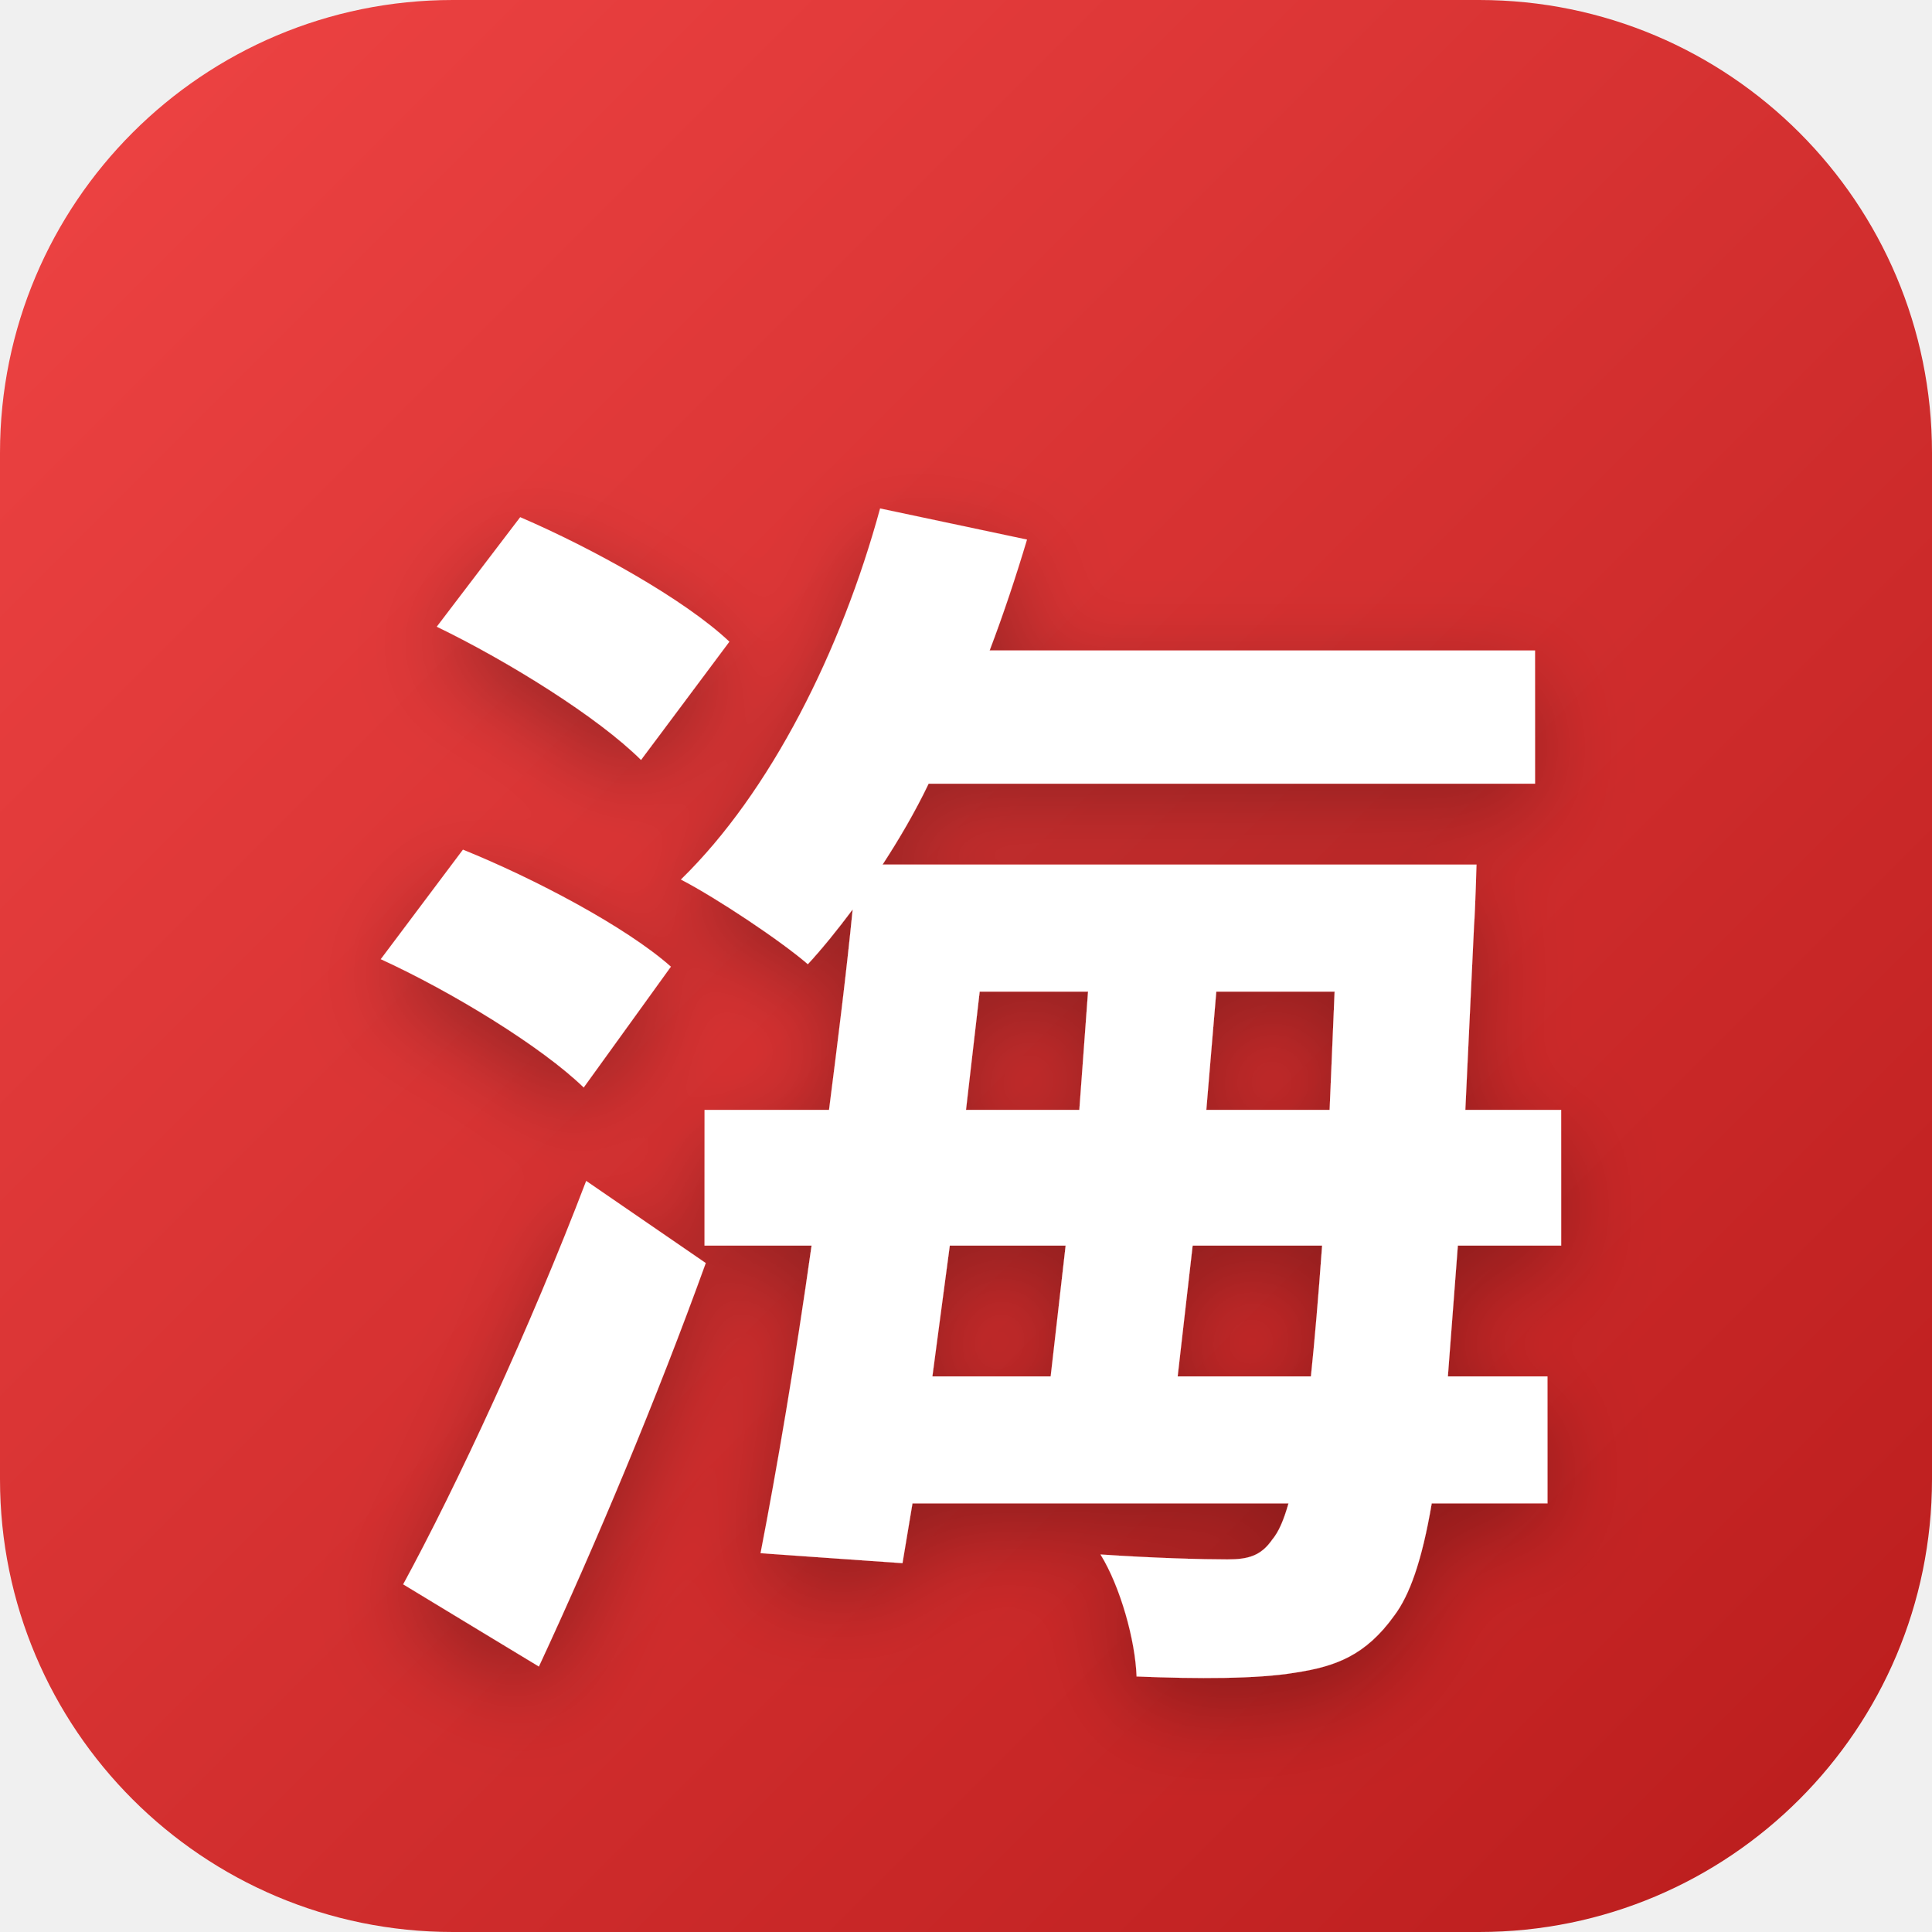
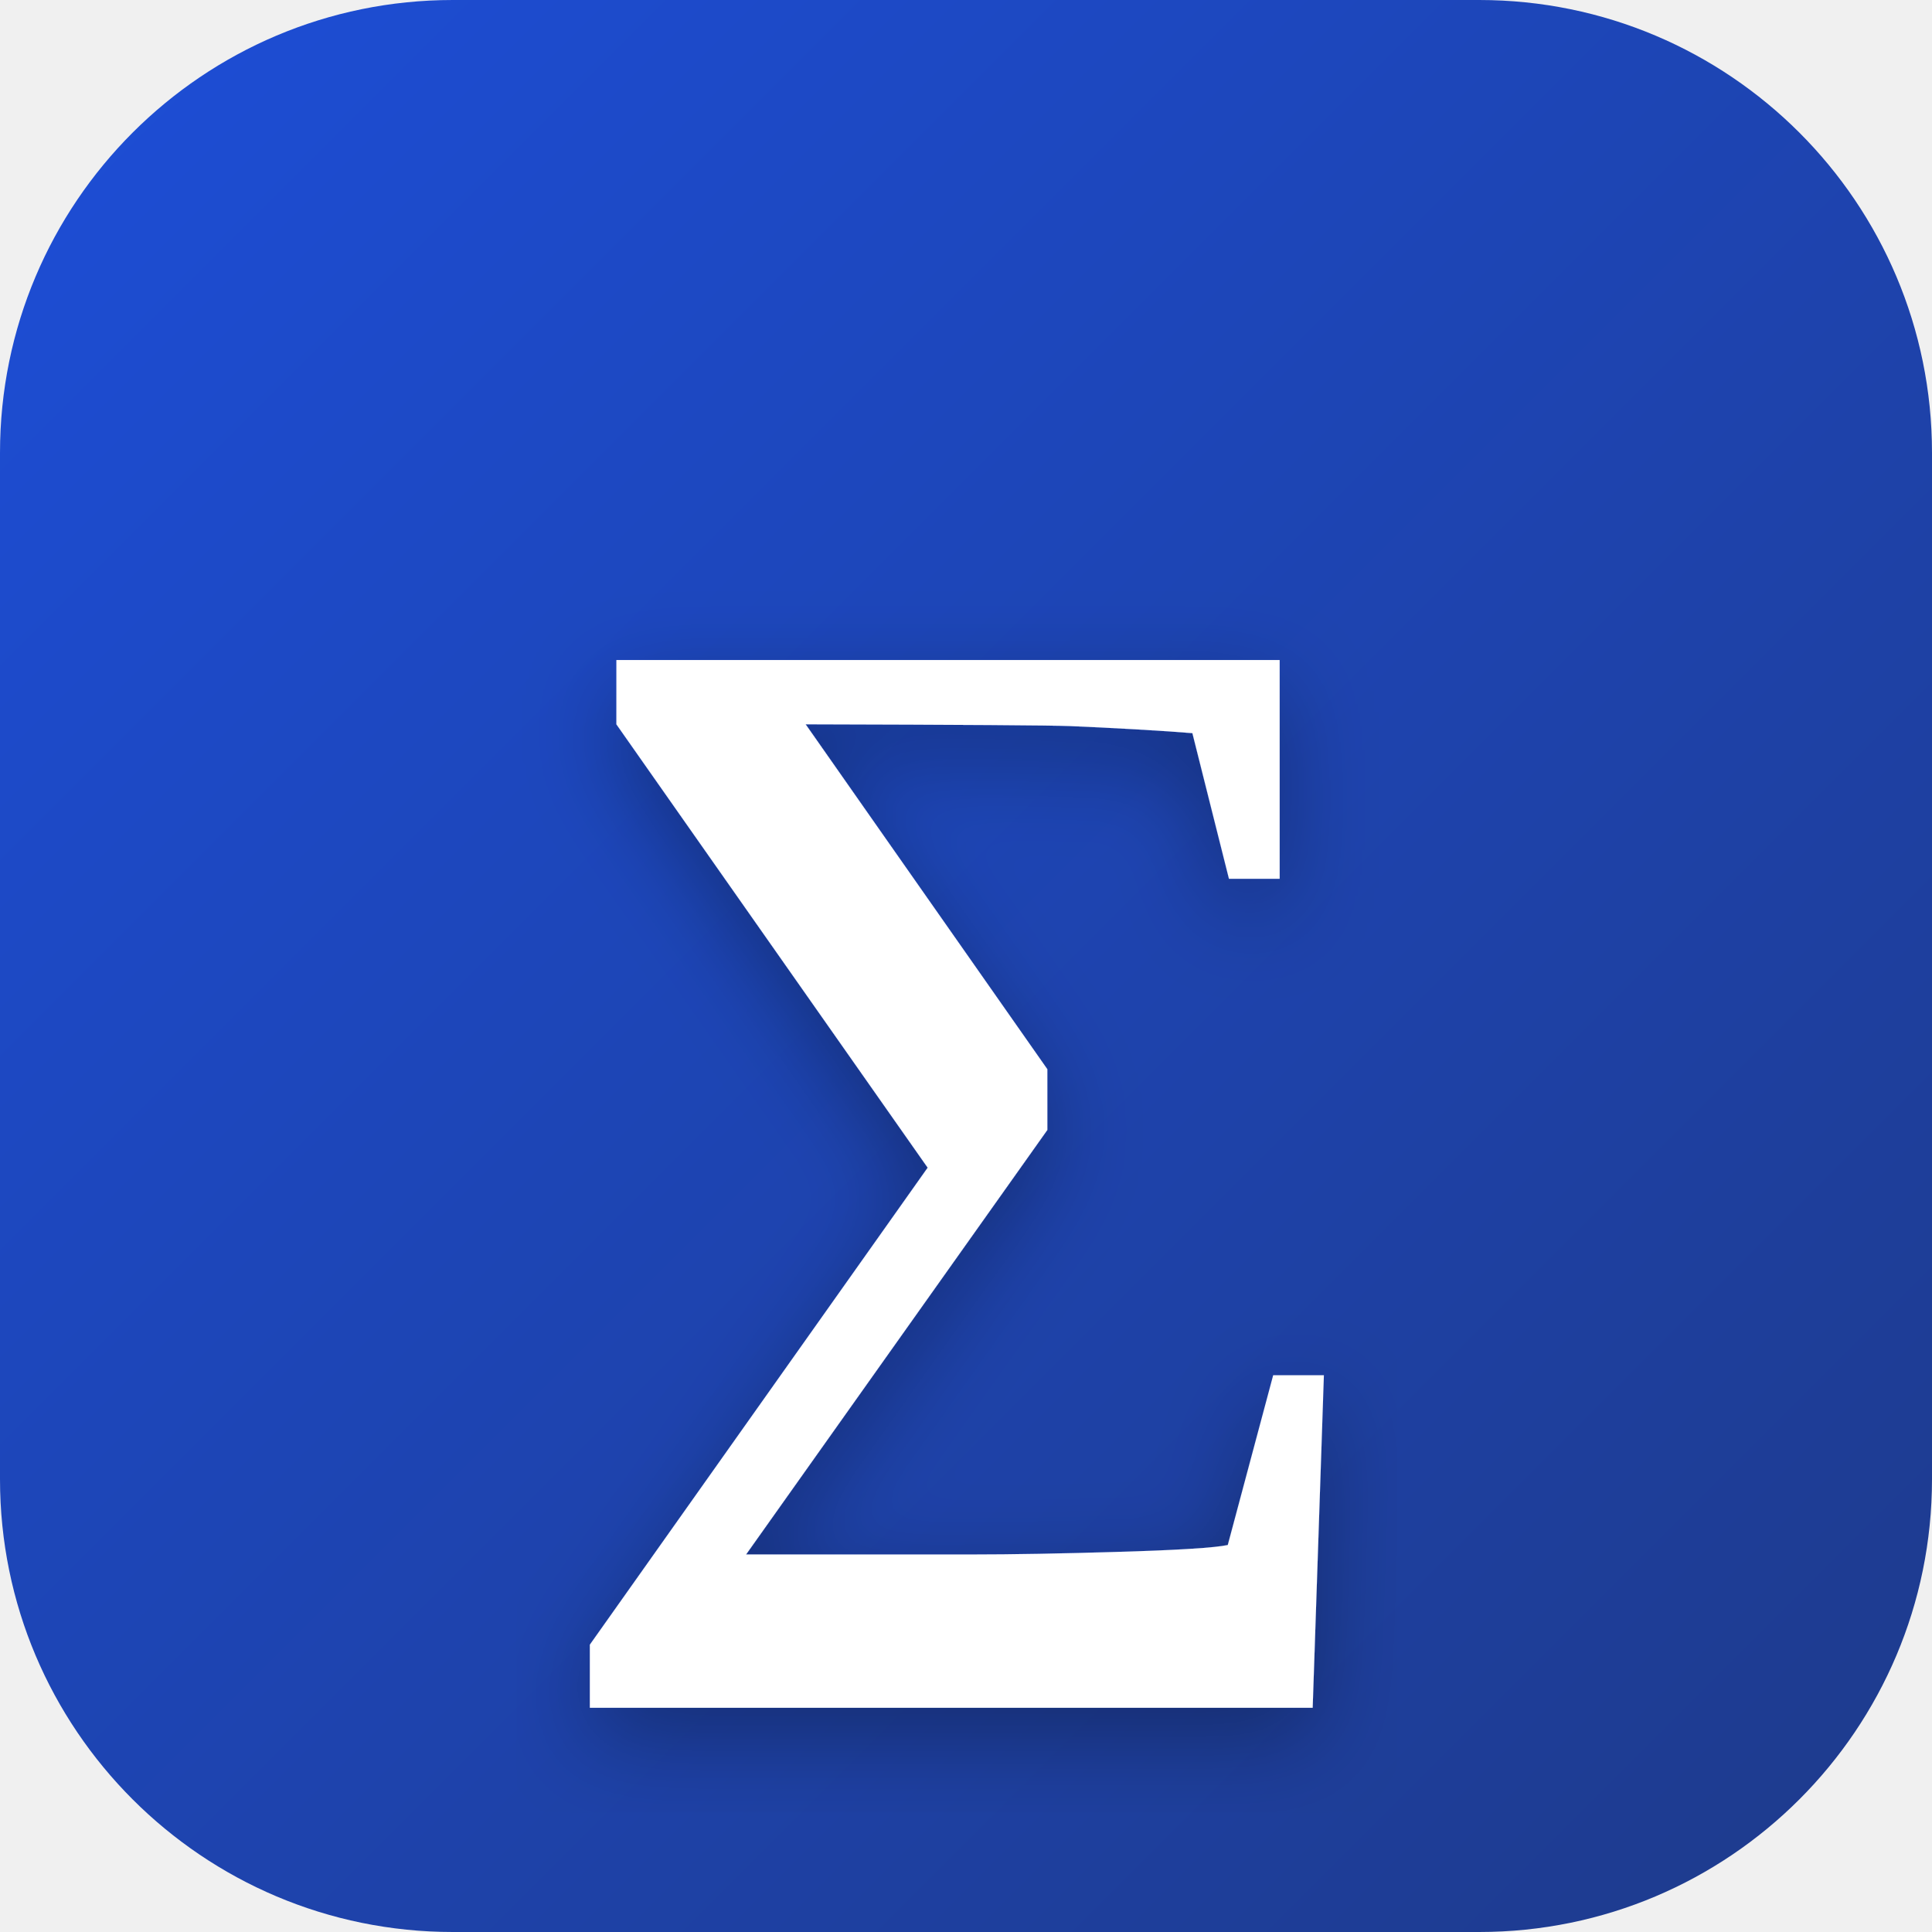
<svg xmlns="http://www.w3.org/2000/svg" viewBox="0 0 512 512" width="512" height="512">
  <defs>
-     <linearGradient id="redGrad" x1="0%" y1="0%" x2="100%" y2="100%">
-       <stop offset="0%" stop-color="#ef4444" />
-       <stop offset="100%" stop-color="#b91c1c" />
+     <linearGradient id="mathGrad" x1="0%" y1="0%" x2="100%" y2="100%">
+       <stop offset="0%" stop-color="#1d4ed8" />
+       <stop offset="100%" stop-color="#1e3a8a" />
    </linearGradient>
    <filter id="shadow" x="-10%" y="-10%" width="120%" height="120%">
      <feDropShadow dx="0" dy="8" stdDeviation="12" flood-color="#000000" flood-opacity="0.3" />
    </filter>
  </defs>
-   <rect width="512" height="512" rx="120" fill="url(#redGrad)" />
-   <text x="50%" y="53%" dominant-baseline="central" text-anchor="middle" font-size="330" font-weight="900" font-family="system-ui, -apple-system, 'Noto Sans JP', 'Hiragino Sans', 'BIZ UDPGothic', sans-serif" fill="#ffffff" filter="url(#shadow)">海</text>
+   <rect width="512" height="512" rx="120" fill="url(#mathGrad)" />
+   <text x="50%" y="54%" dominant-baseline="central" text-anchor="middle" font-size="320" font-weight="bold" font-family="'Cambria Math', 'Times New Roman', STIXGeneral, serif" fill="#ffffff" filter="url(#shadow)">∑</text>
</svg>
